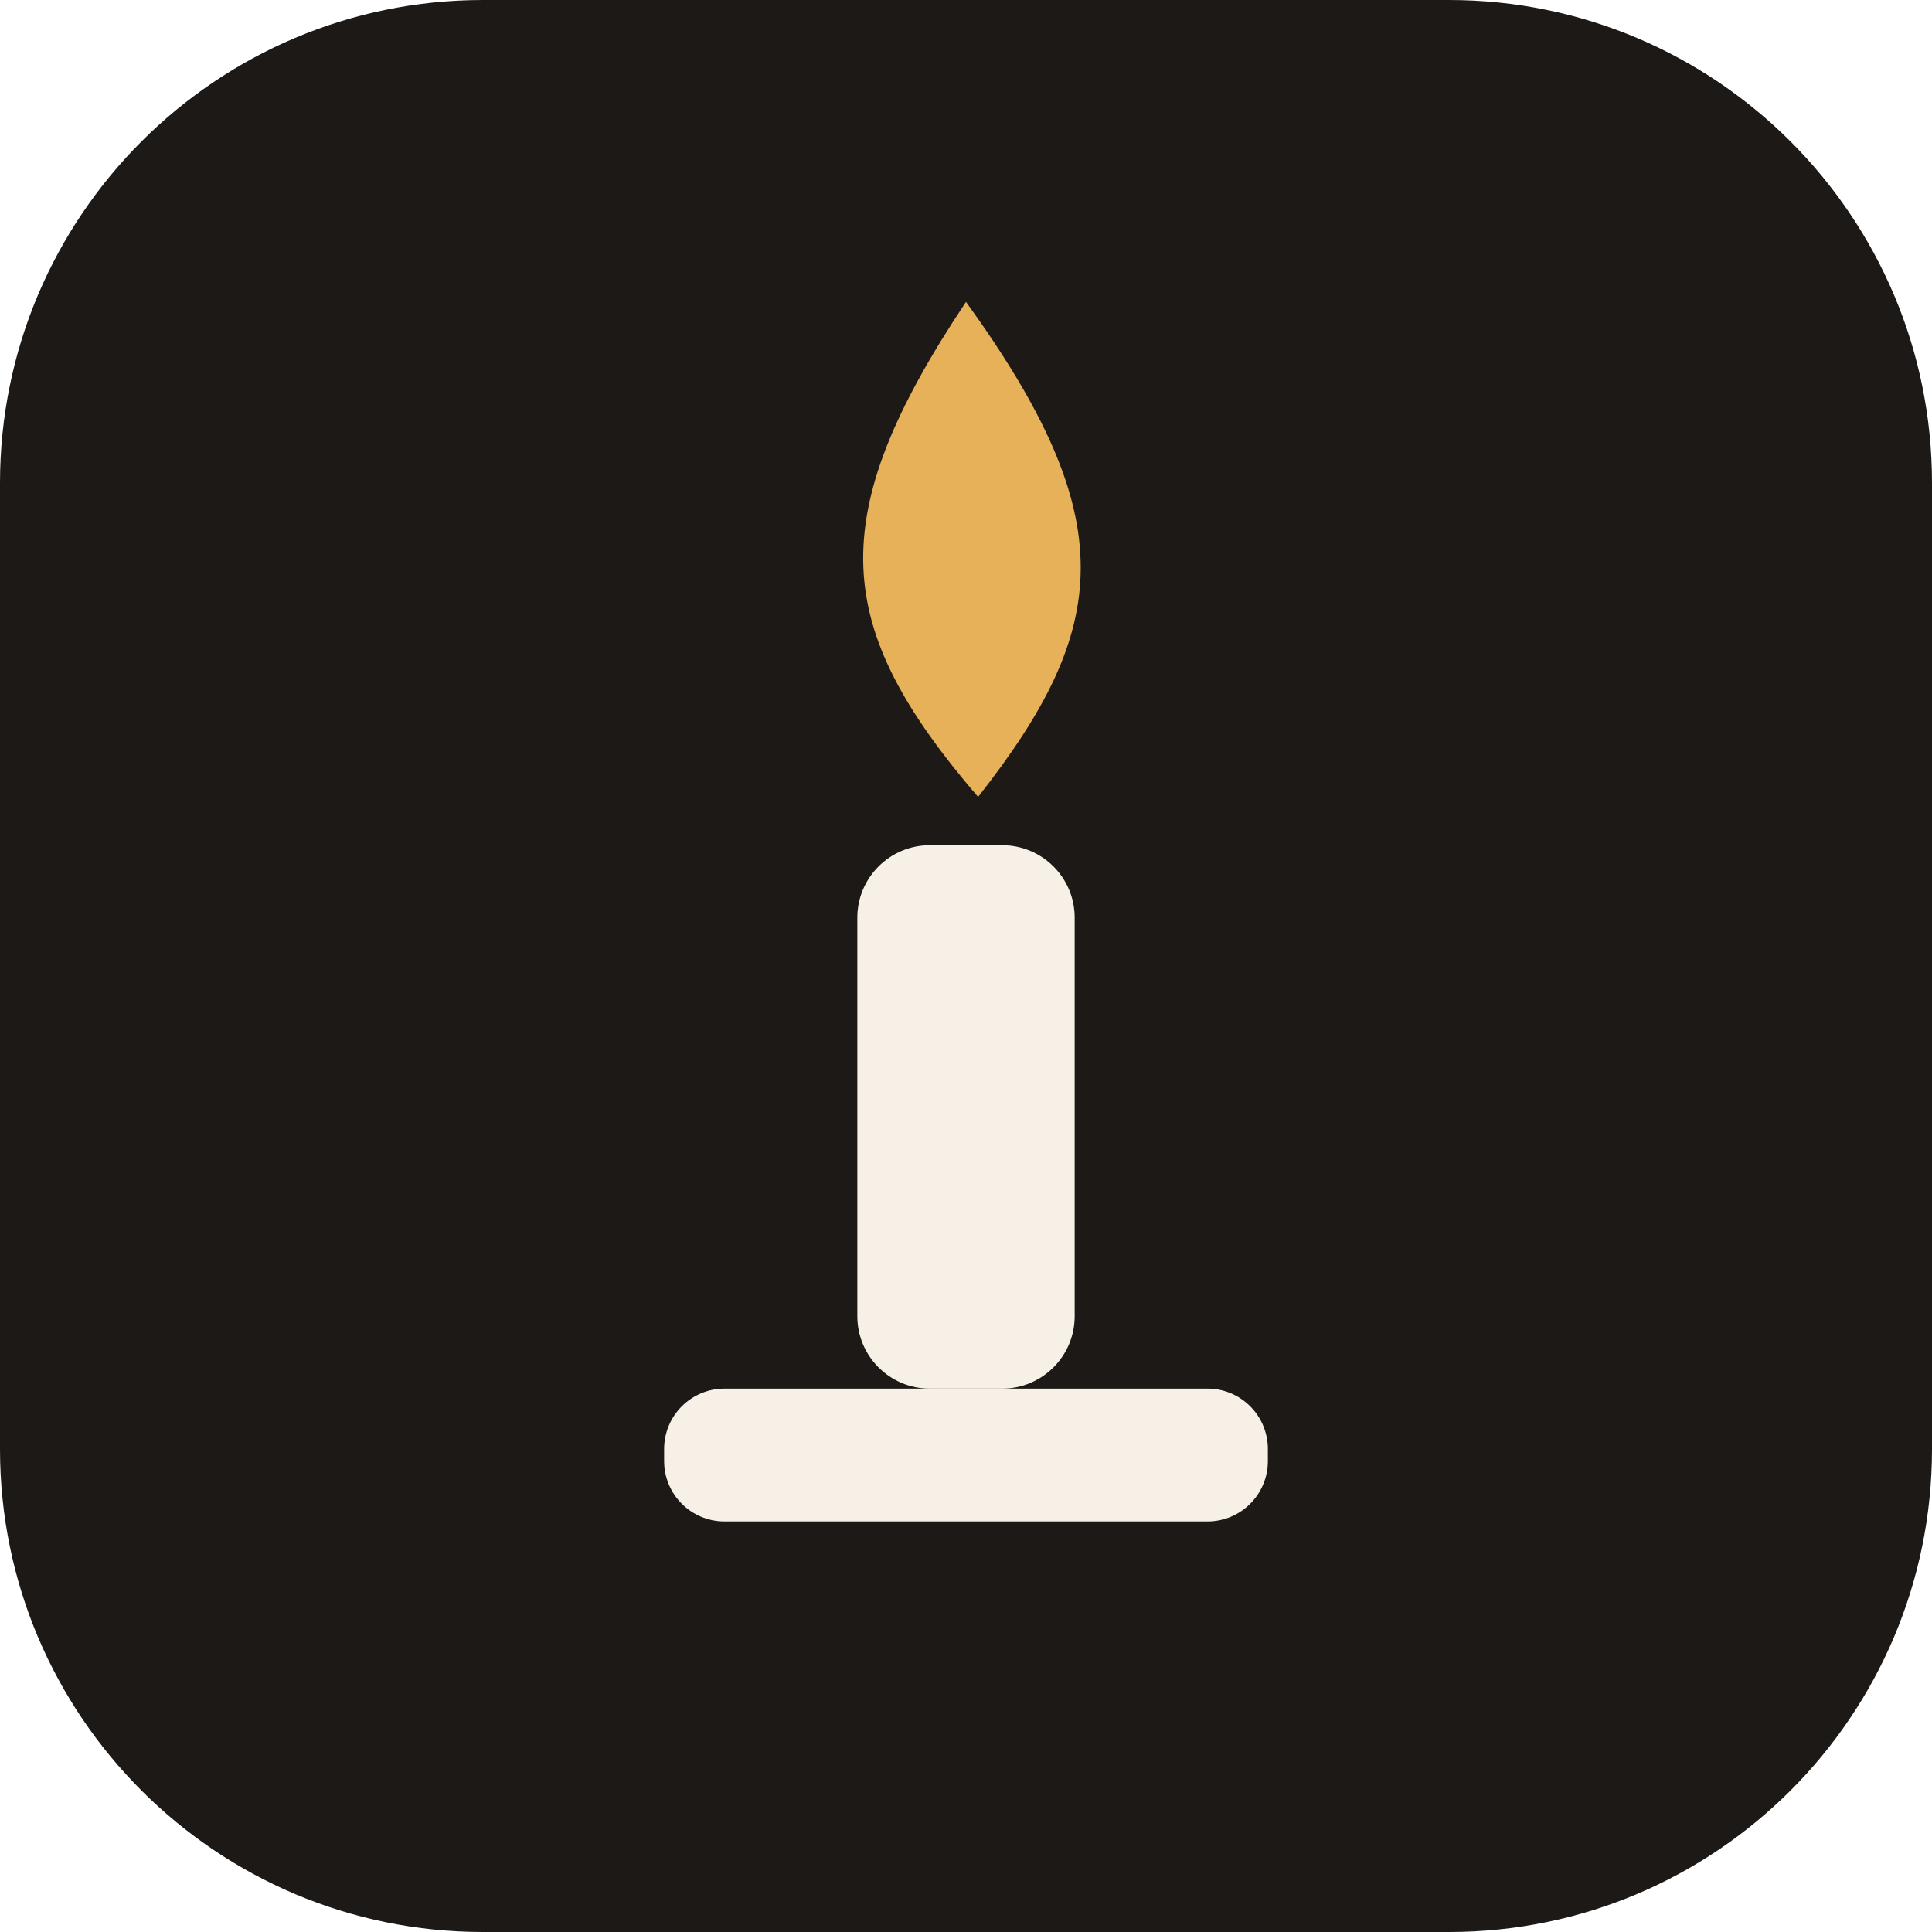
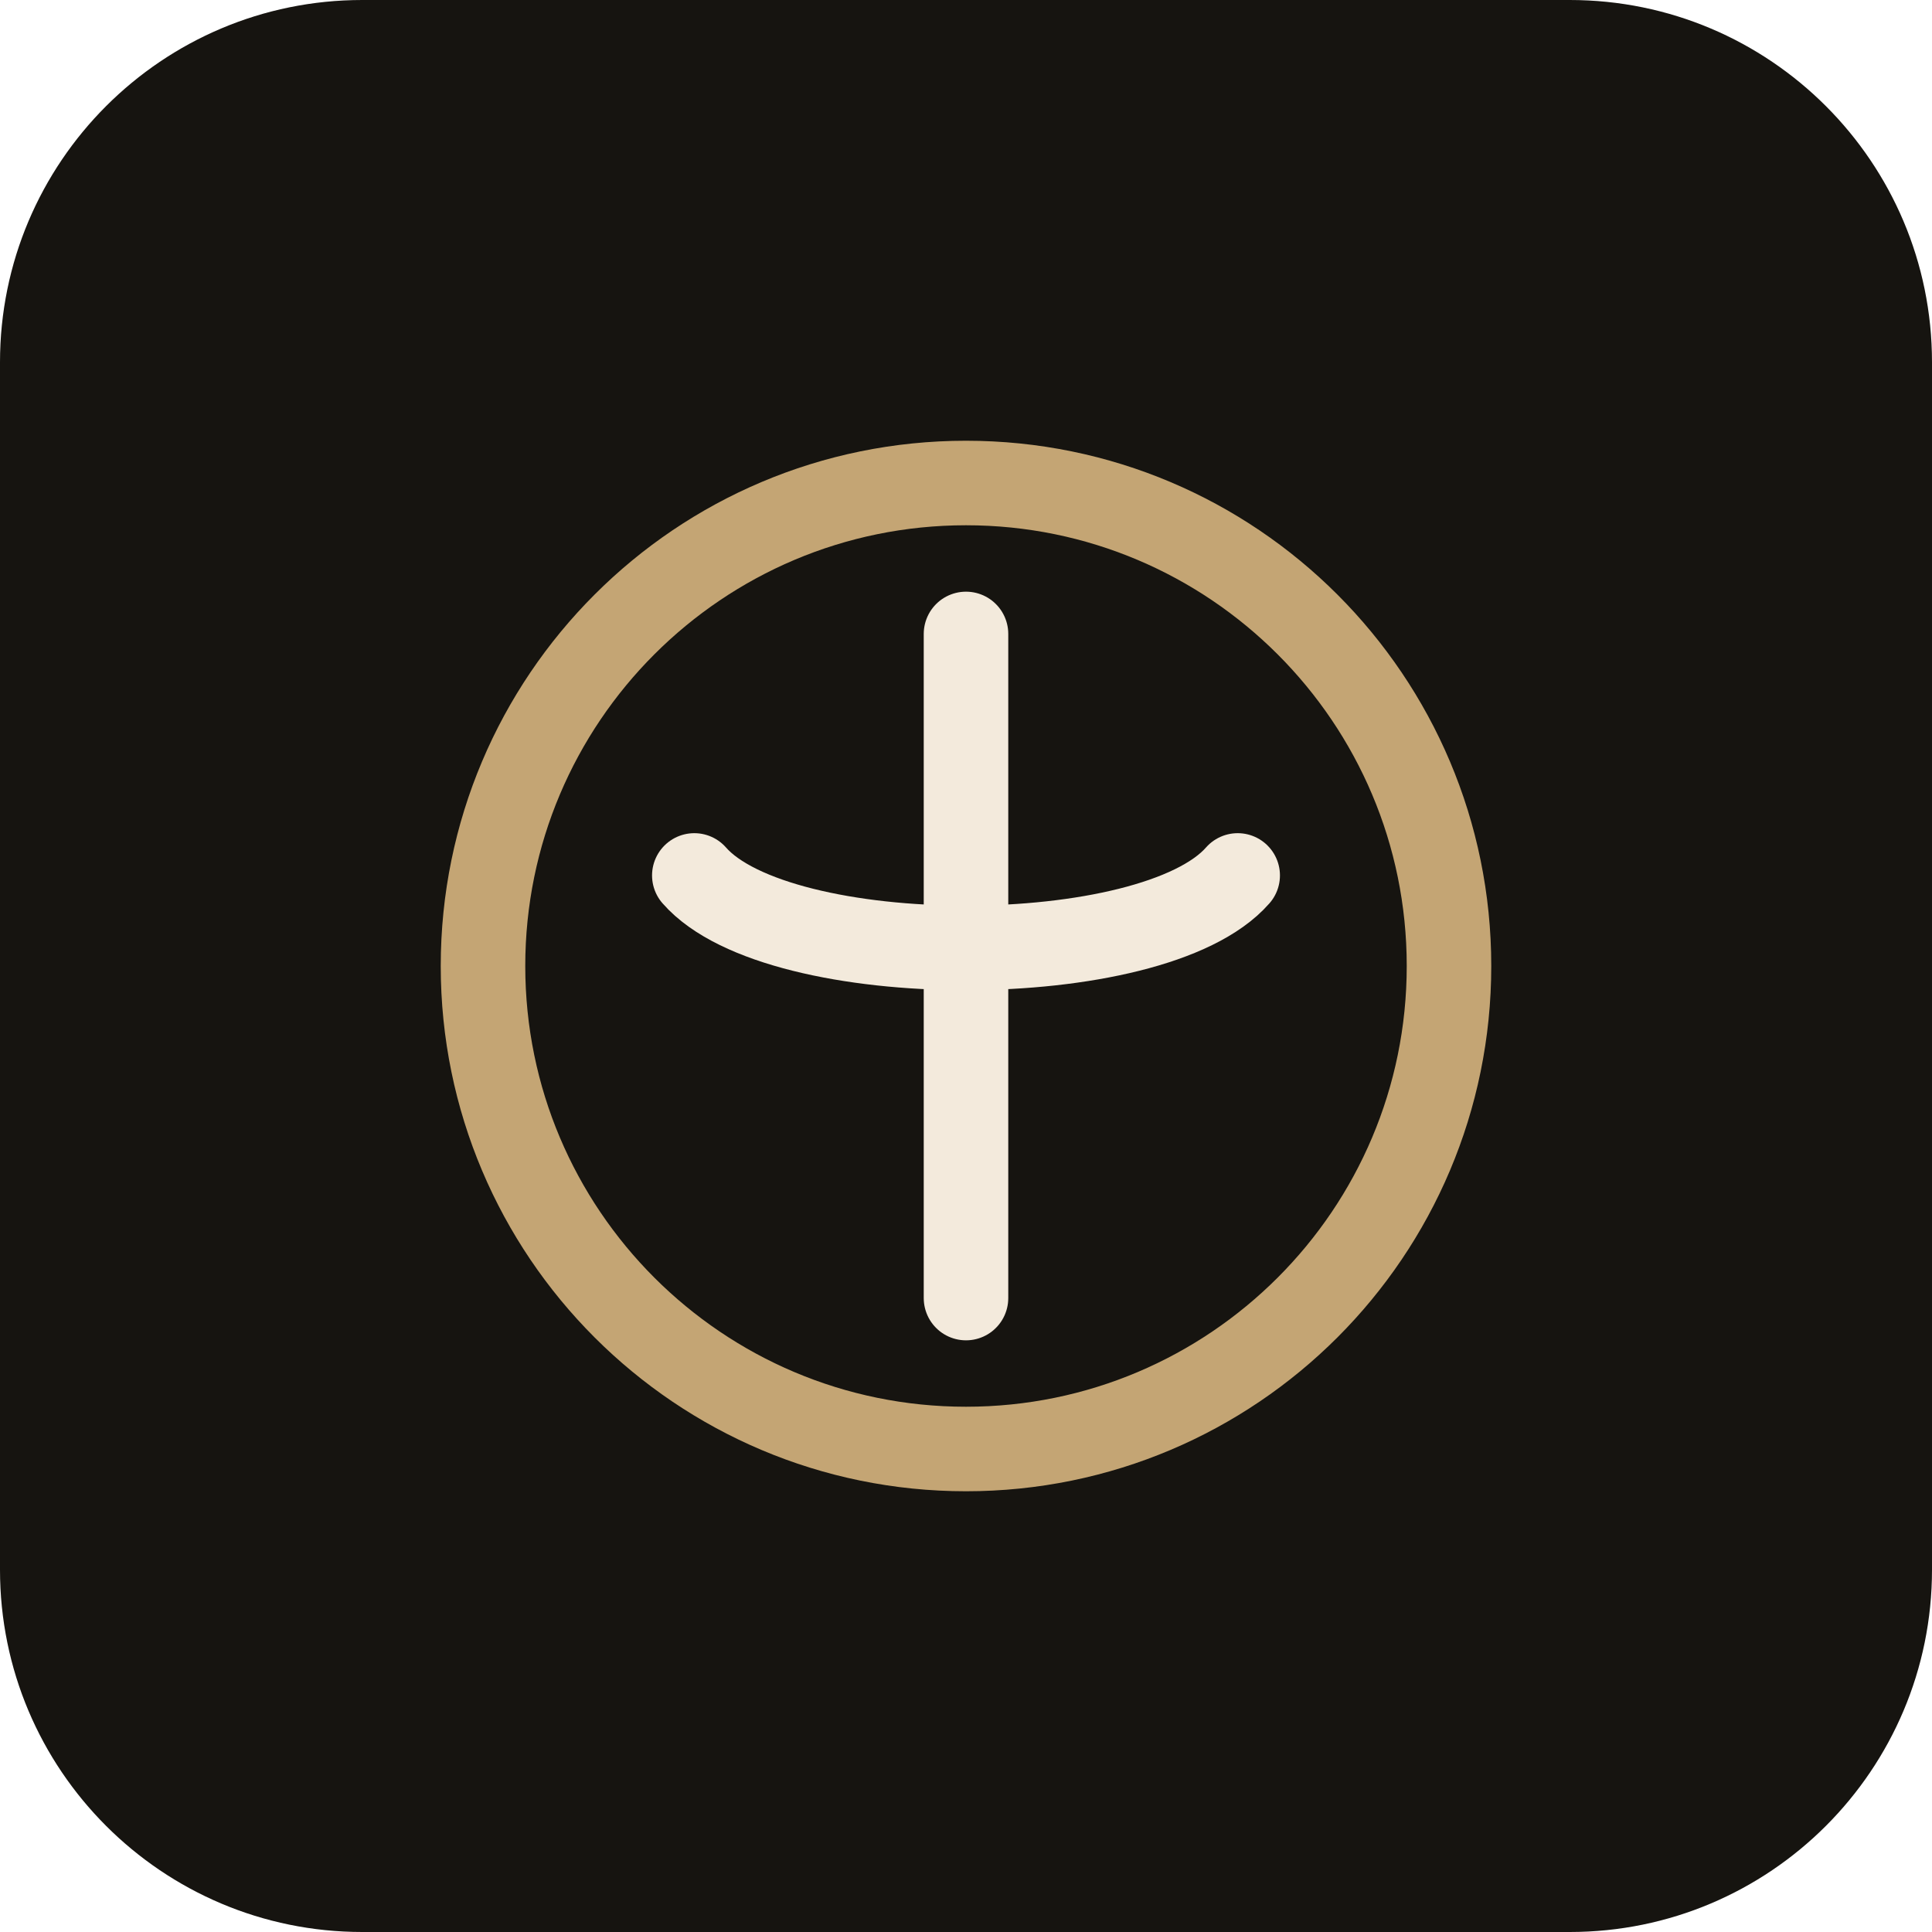
<svg xmlns="http://www.w3.org/2000/svg" viewBox="0 0 32 32">
-   <rect width="32" height="32" rx="8" fill="#1c1916" />
-   <path d="M16 5c-2.4 3.6-2.2 5.4.2 8.2 2.2-2.8 2.4-4.6-.2-8.2z" fill="#e7b15a" />
-   <rect x="14.2" y="14" width="3.6" height="9" rx="1.2" fill="#f6f0e6" />
-   <rect x="11" y="23" width="10" height="2.2" rx="1" fill="#f6f0e6" />
+   <rect width="32" height="32" rx="6" fill="#161410" />
+   <circle cx="16" cy="16" r="8" fill="none" stroke="#c4a574" stroke-width="1.4" />
+   <path d="M16 10.5v11M11.5 14.5c1.4 1.6 7.6 1.6 9 0" fill="none" stroke="#f3eadc" stroke-width="1.4" stroke-linecap="round" />
</svg>
